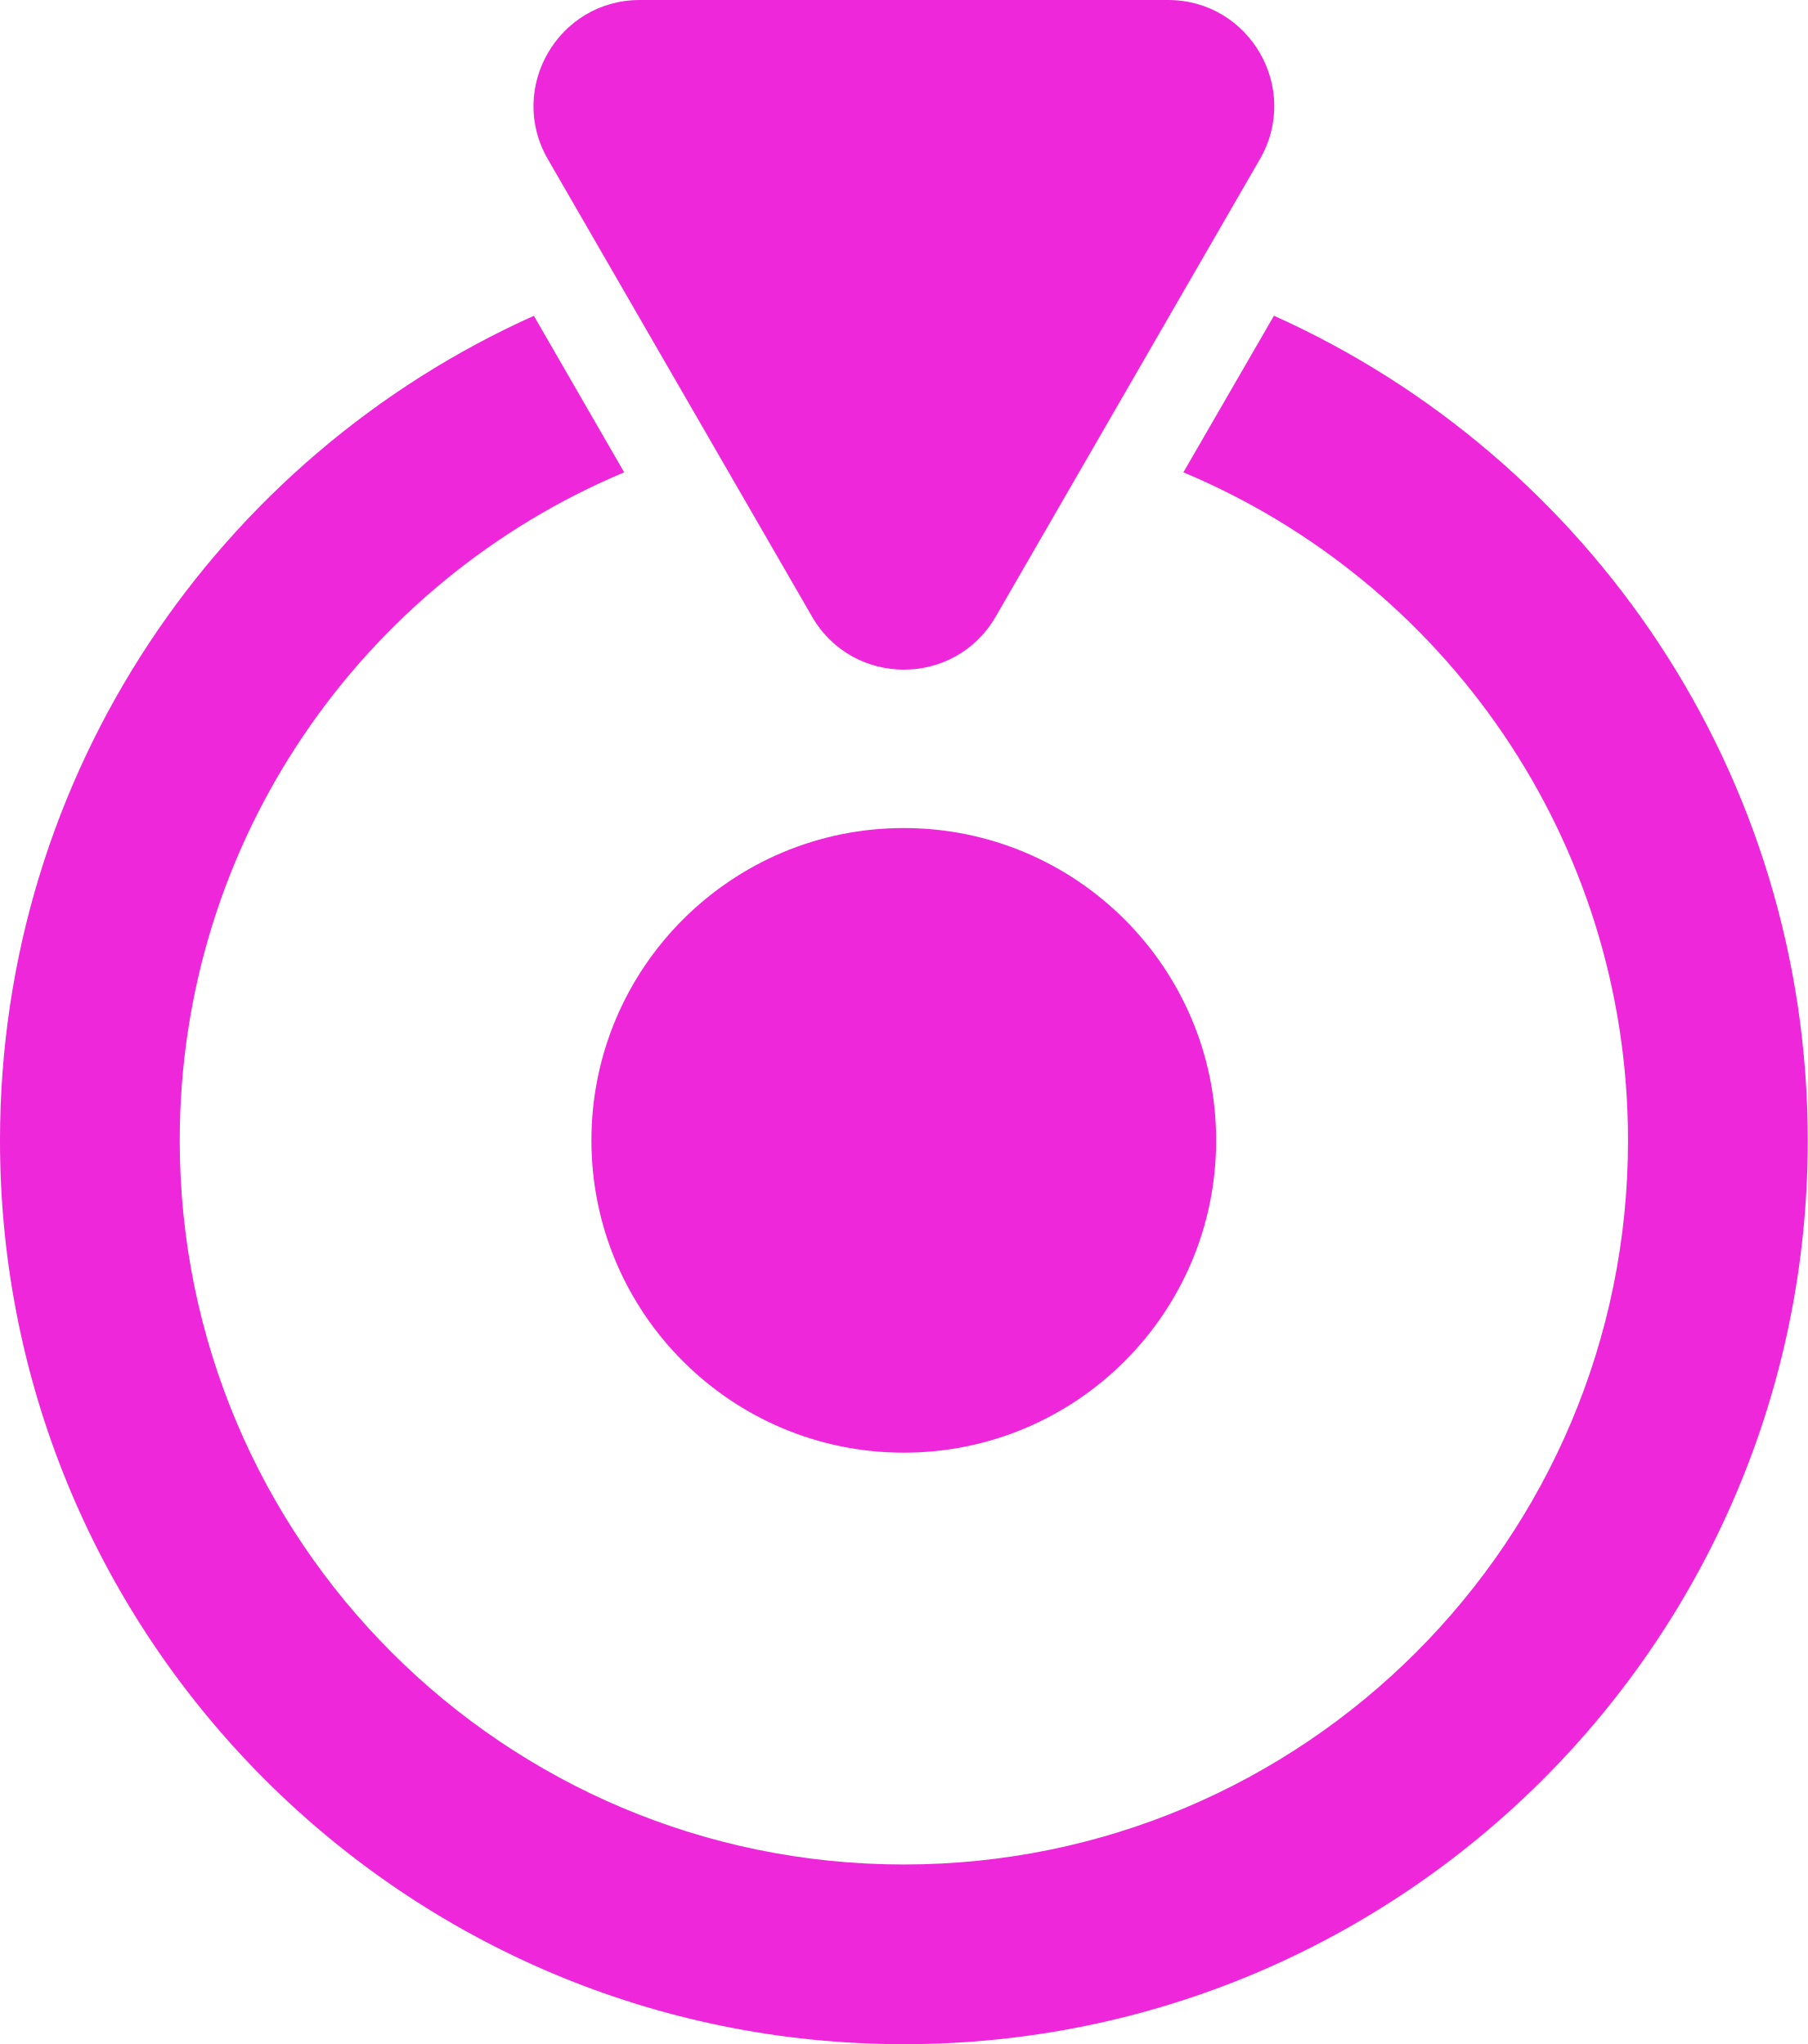
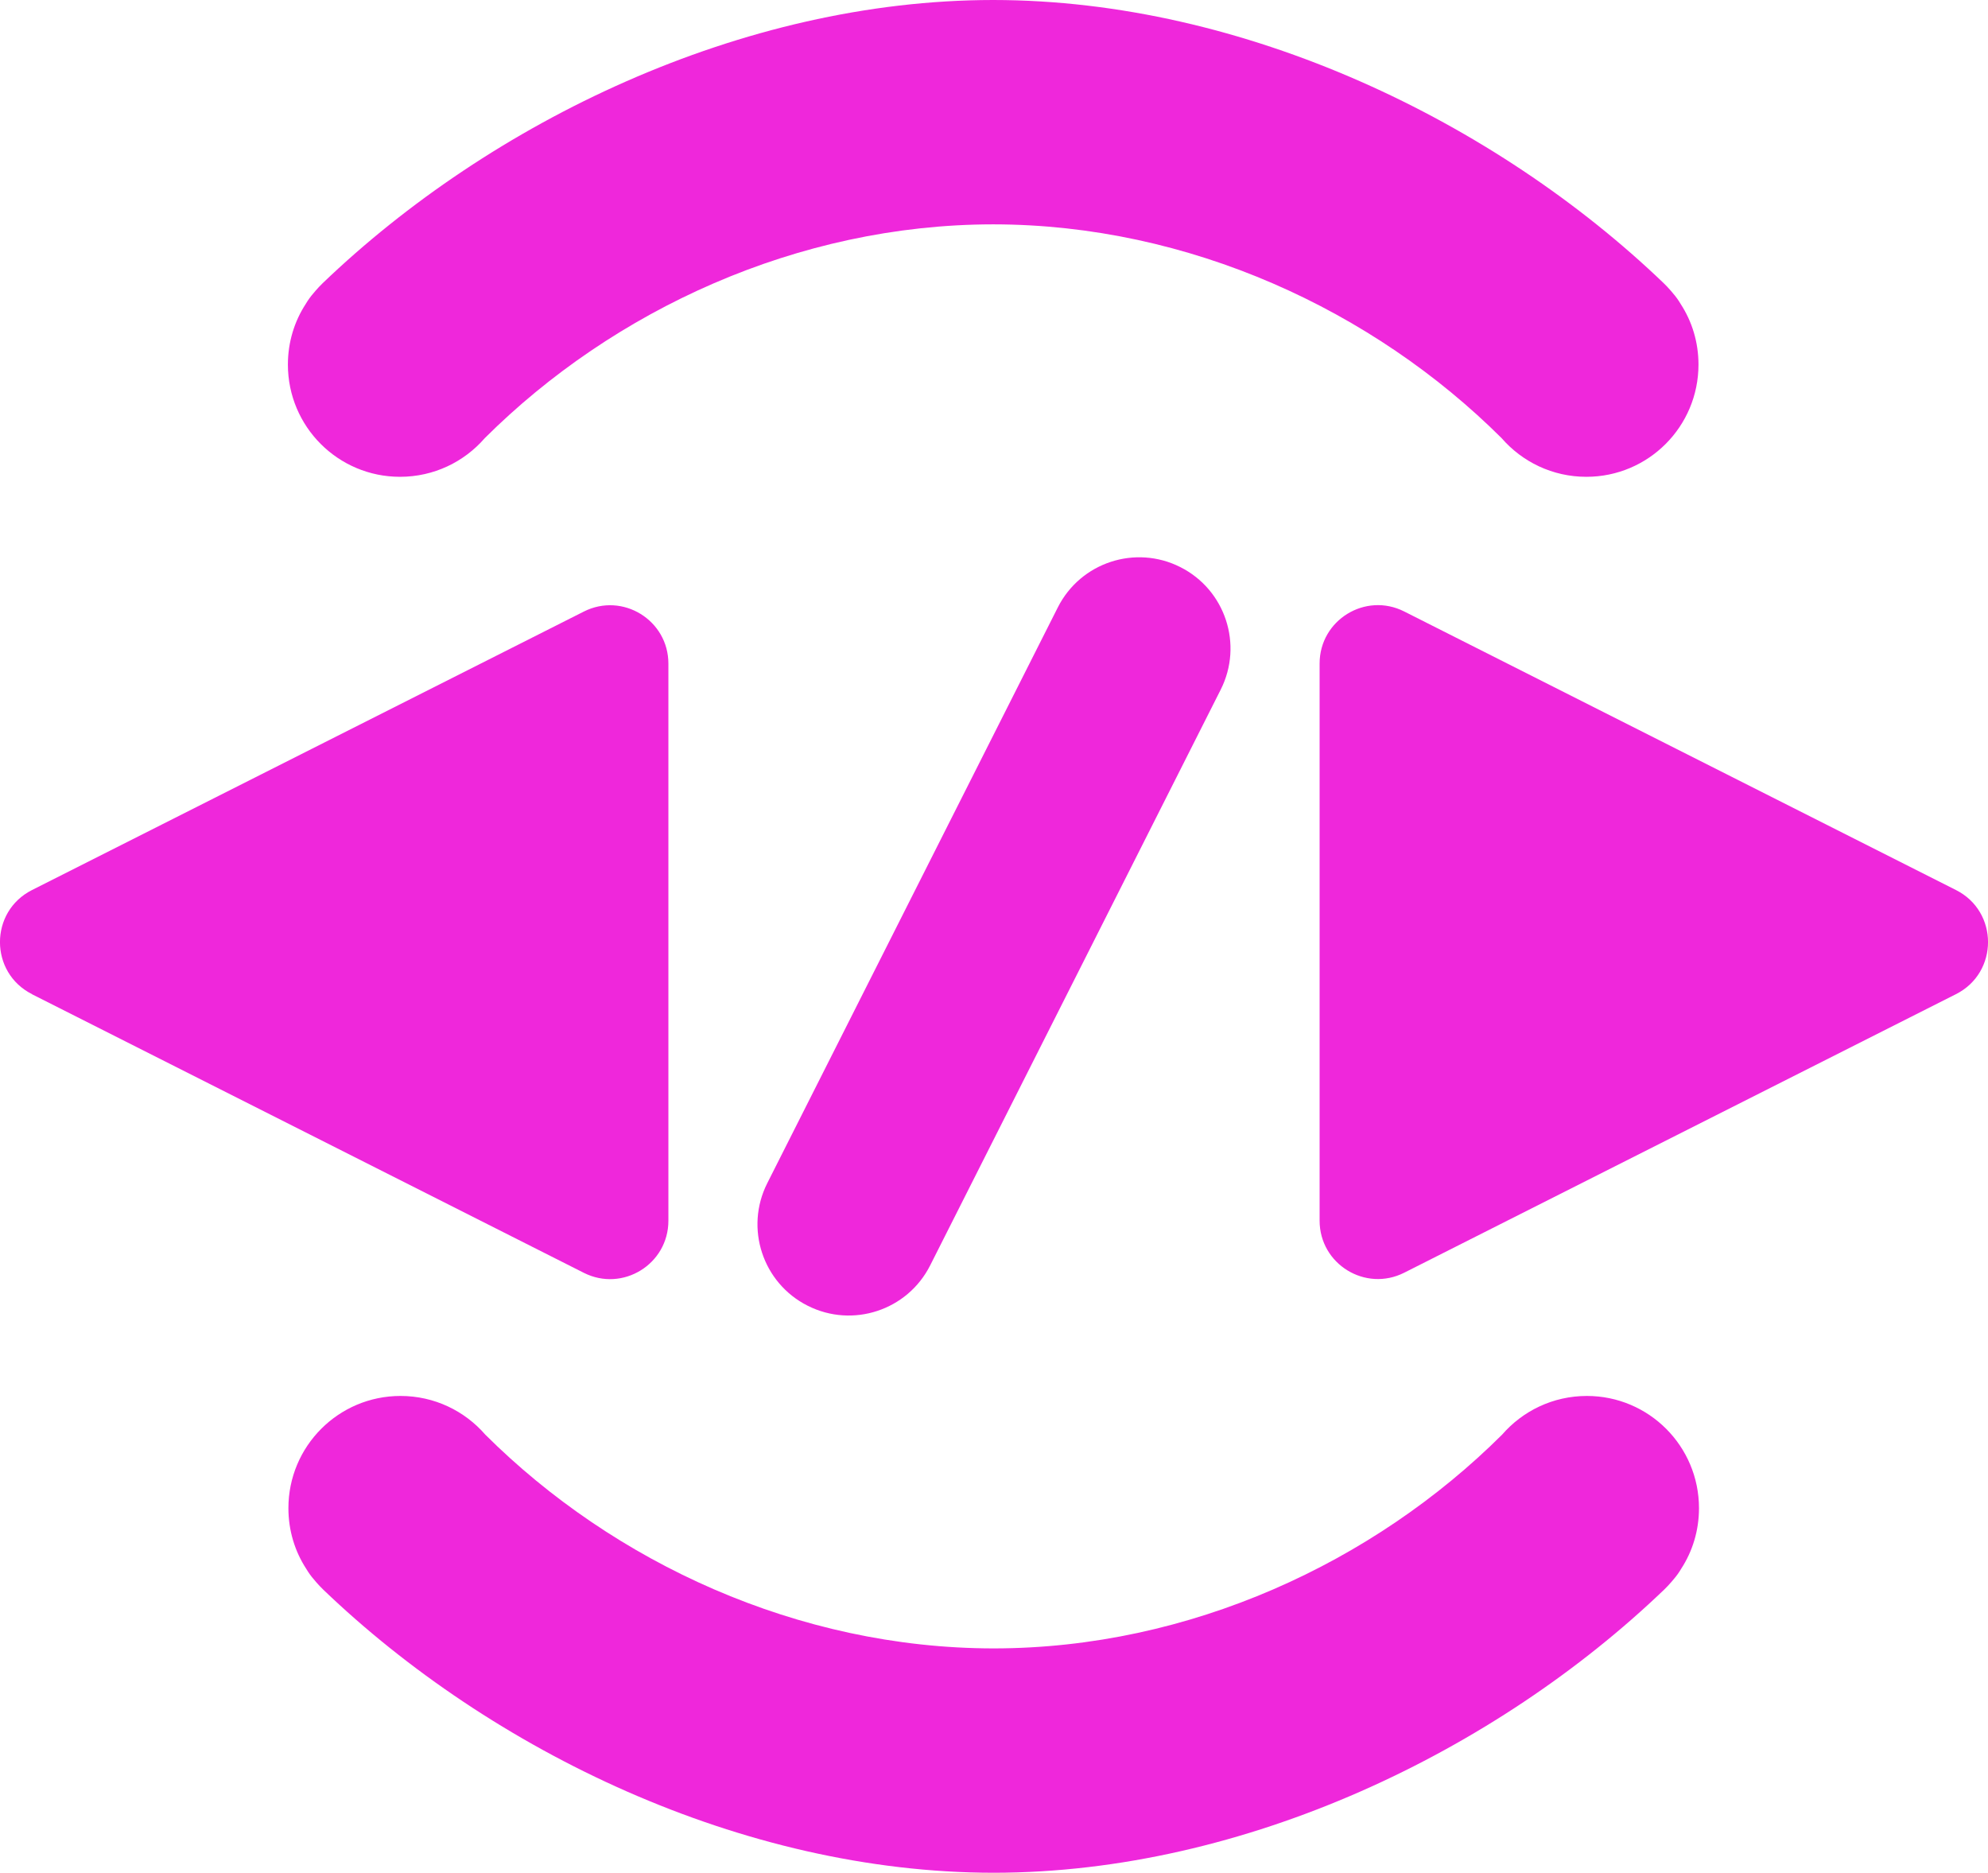
- <svg xmlns="http://www.w3.org/2000/svg" id="Capa_2" viewBox="0 0 98.26 111.13">
+ <svg xmlns="http://www.w3.org/2000/svg" id="Capa_2" viewBox="0 0 196.66 185.23">
  <defs>
    <style>.cls-1{fill:#ef27db;}</style>
  </defs>
  <g id="Capa_1-2">
-     <path class="cls-1" d="m69.25,17.17l-4.92,8.51c14.2,5.95,24.17,19.97,24.17,36.33,0,21.74-17.62,39.36-39.37,39.36S9.77,83.75,9.77,62.01c0-16.36,9.97-30.38,24.16-36.33l-4.91-8.51C11.91,24.85,0,42.04,0,62.01c0,27.12,22,49.13,49.13,49.13s49.14-22,49.14-49.13c0-19.97-11.91-37.16-29.01-44.84Z" />
-     <circle class="cls-1" cx="49.13" cy="62" r="16.98" />
-     <path class="cls-1" d="m54.13,33.52l14.36-24.87c2.22-3.85-.56-8.65-5-8.65h-28.71c-4.44,0-7.22,4.81-5,8.65l14.36,24.87c2.22,3.85,7.77,3.85,9.99,0Z" />
+     <path class="cls-1" d="m193.49,88.03l-54.58-27.55c-3.84-1.94-8.37.85-8.37,5.15v55.1c0,4.3,4.53,7.09,8.37,5.15l54.58-27.55c4.23-2.13,4.23-8.17,0-10.3Z" />
+     <path class="cls-1" d="m3.17,98.34l54.58,27.55c3.84,1.94,8.37-.85,8.37-5.15v-55.1c0-4.3-4.53-7.09-8.37-5.15L3.17,88.03c-4.23,2.13-4.23,8.17,0,10.3Z" />
+     <rect class="cls-1" x="89.31" y="51.7" width="18.05" height="81.83" rx="9.02" ry="9.02" transform="translate(52.27 -34.37) rotate(26.78)" />
+     <path class="cls-1" d="m168.02,36.06c0,6.13-4.96,11.1-11.09,11.1-3.35,0-6.35-1.48-8.39-3.83-12.71-12.65-30.92-21.12-50.26-21.14h-.06c-19.34.02-37.55,8.49-50.26,21.14-2.04,2.35-5.04,3.83-8.39,3.83-6.13,0-11.09-4.97-11.09-11.1,0-2.21.64-4.27,1.76-5.99.06-.1.12-.2.18-.29.22-.34.5-.69.81-1.04.01,0,.01-.01.01-.01.21-.24.43-.48.68-.72C48.55,12.06,73.36.02,98.22,0h.06c24.86.02,49.67,12.06,66.3,28.01.25.24.47.48.68.72,0,0,0,.01.01.01.31.35.59.7.81,1.04.06.09.12.19.18.29,1.12,1.72,1.76,3.78,1.76,5.99Z" />
+     <path class="cls-1" d="m28.53,149.17c0-6.13,4.96-11.1,11.09-11.1,3.35,0,6.35,1.48,8.39,3.83,12.71,12.65,30.92,21.12,50.26,21.14h.06c19.34-.02,37.55-8.49,50.26-21.14,2.04-2.35,5.04-3.83,8.39-3.83,6.13,0,11.09,4.97,11.09,11.1,0,2.21-.64,4.27-1.76,5.99-.06.1-.12.2-.18.29-.22.34-.5.69-.81,1.04-.01,0-.01.01-.01.01-.21.24-.43.48-.68.72-16.63,15.95-41.44,27.99-66.3,28.01h-.06c-24.86-.02-49.67-12.06-66.3-28.01-.25-.24-.47-.48-.68-.72,0,0,0-.01-.01-.01-.31-.35-.59-.7-.81-1.04-.06-.09-.12-.19-.18-.29-1.12-1.72-1.76-3.78-1.76-5.99Z" />
  </g>
</svg>
